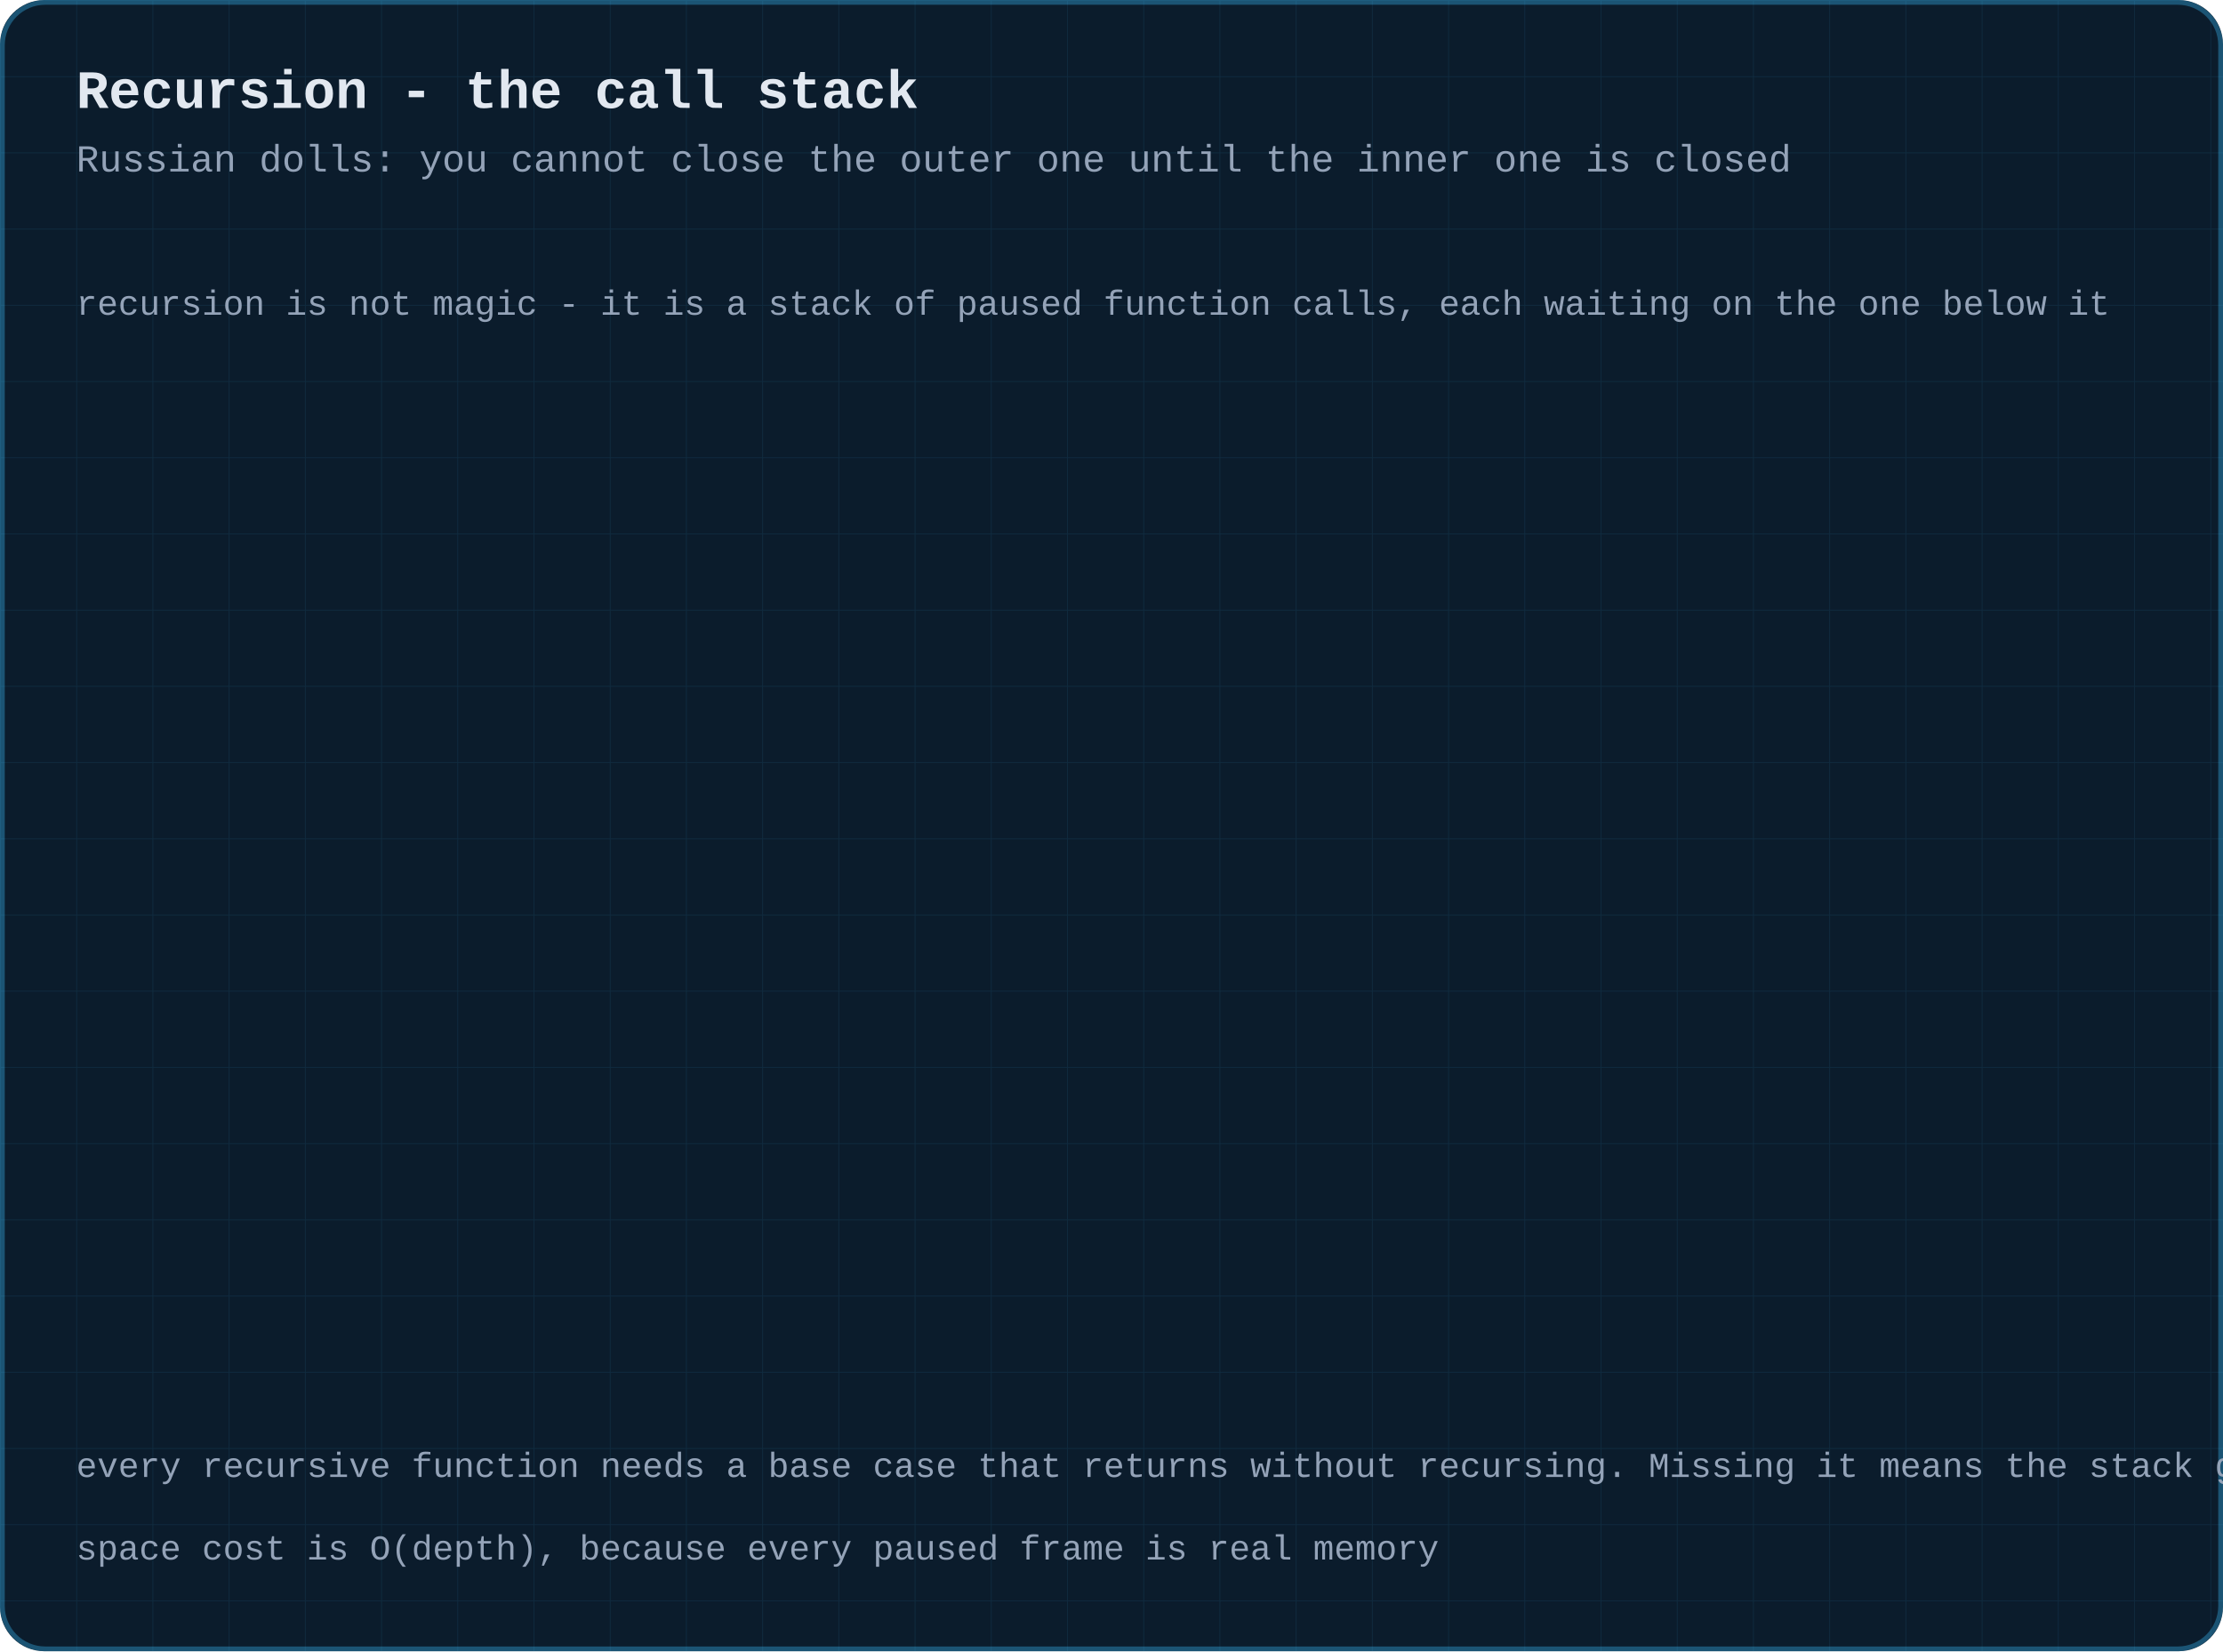
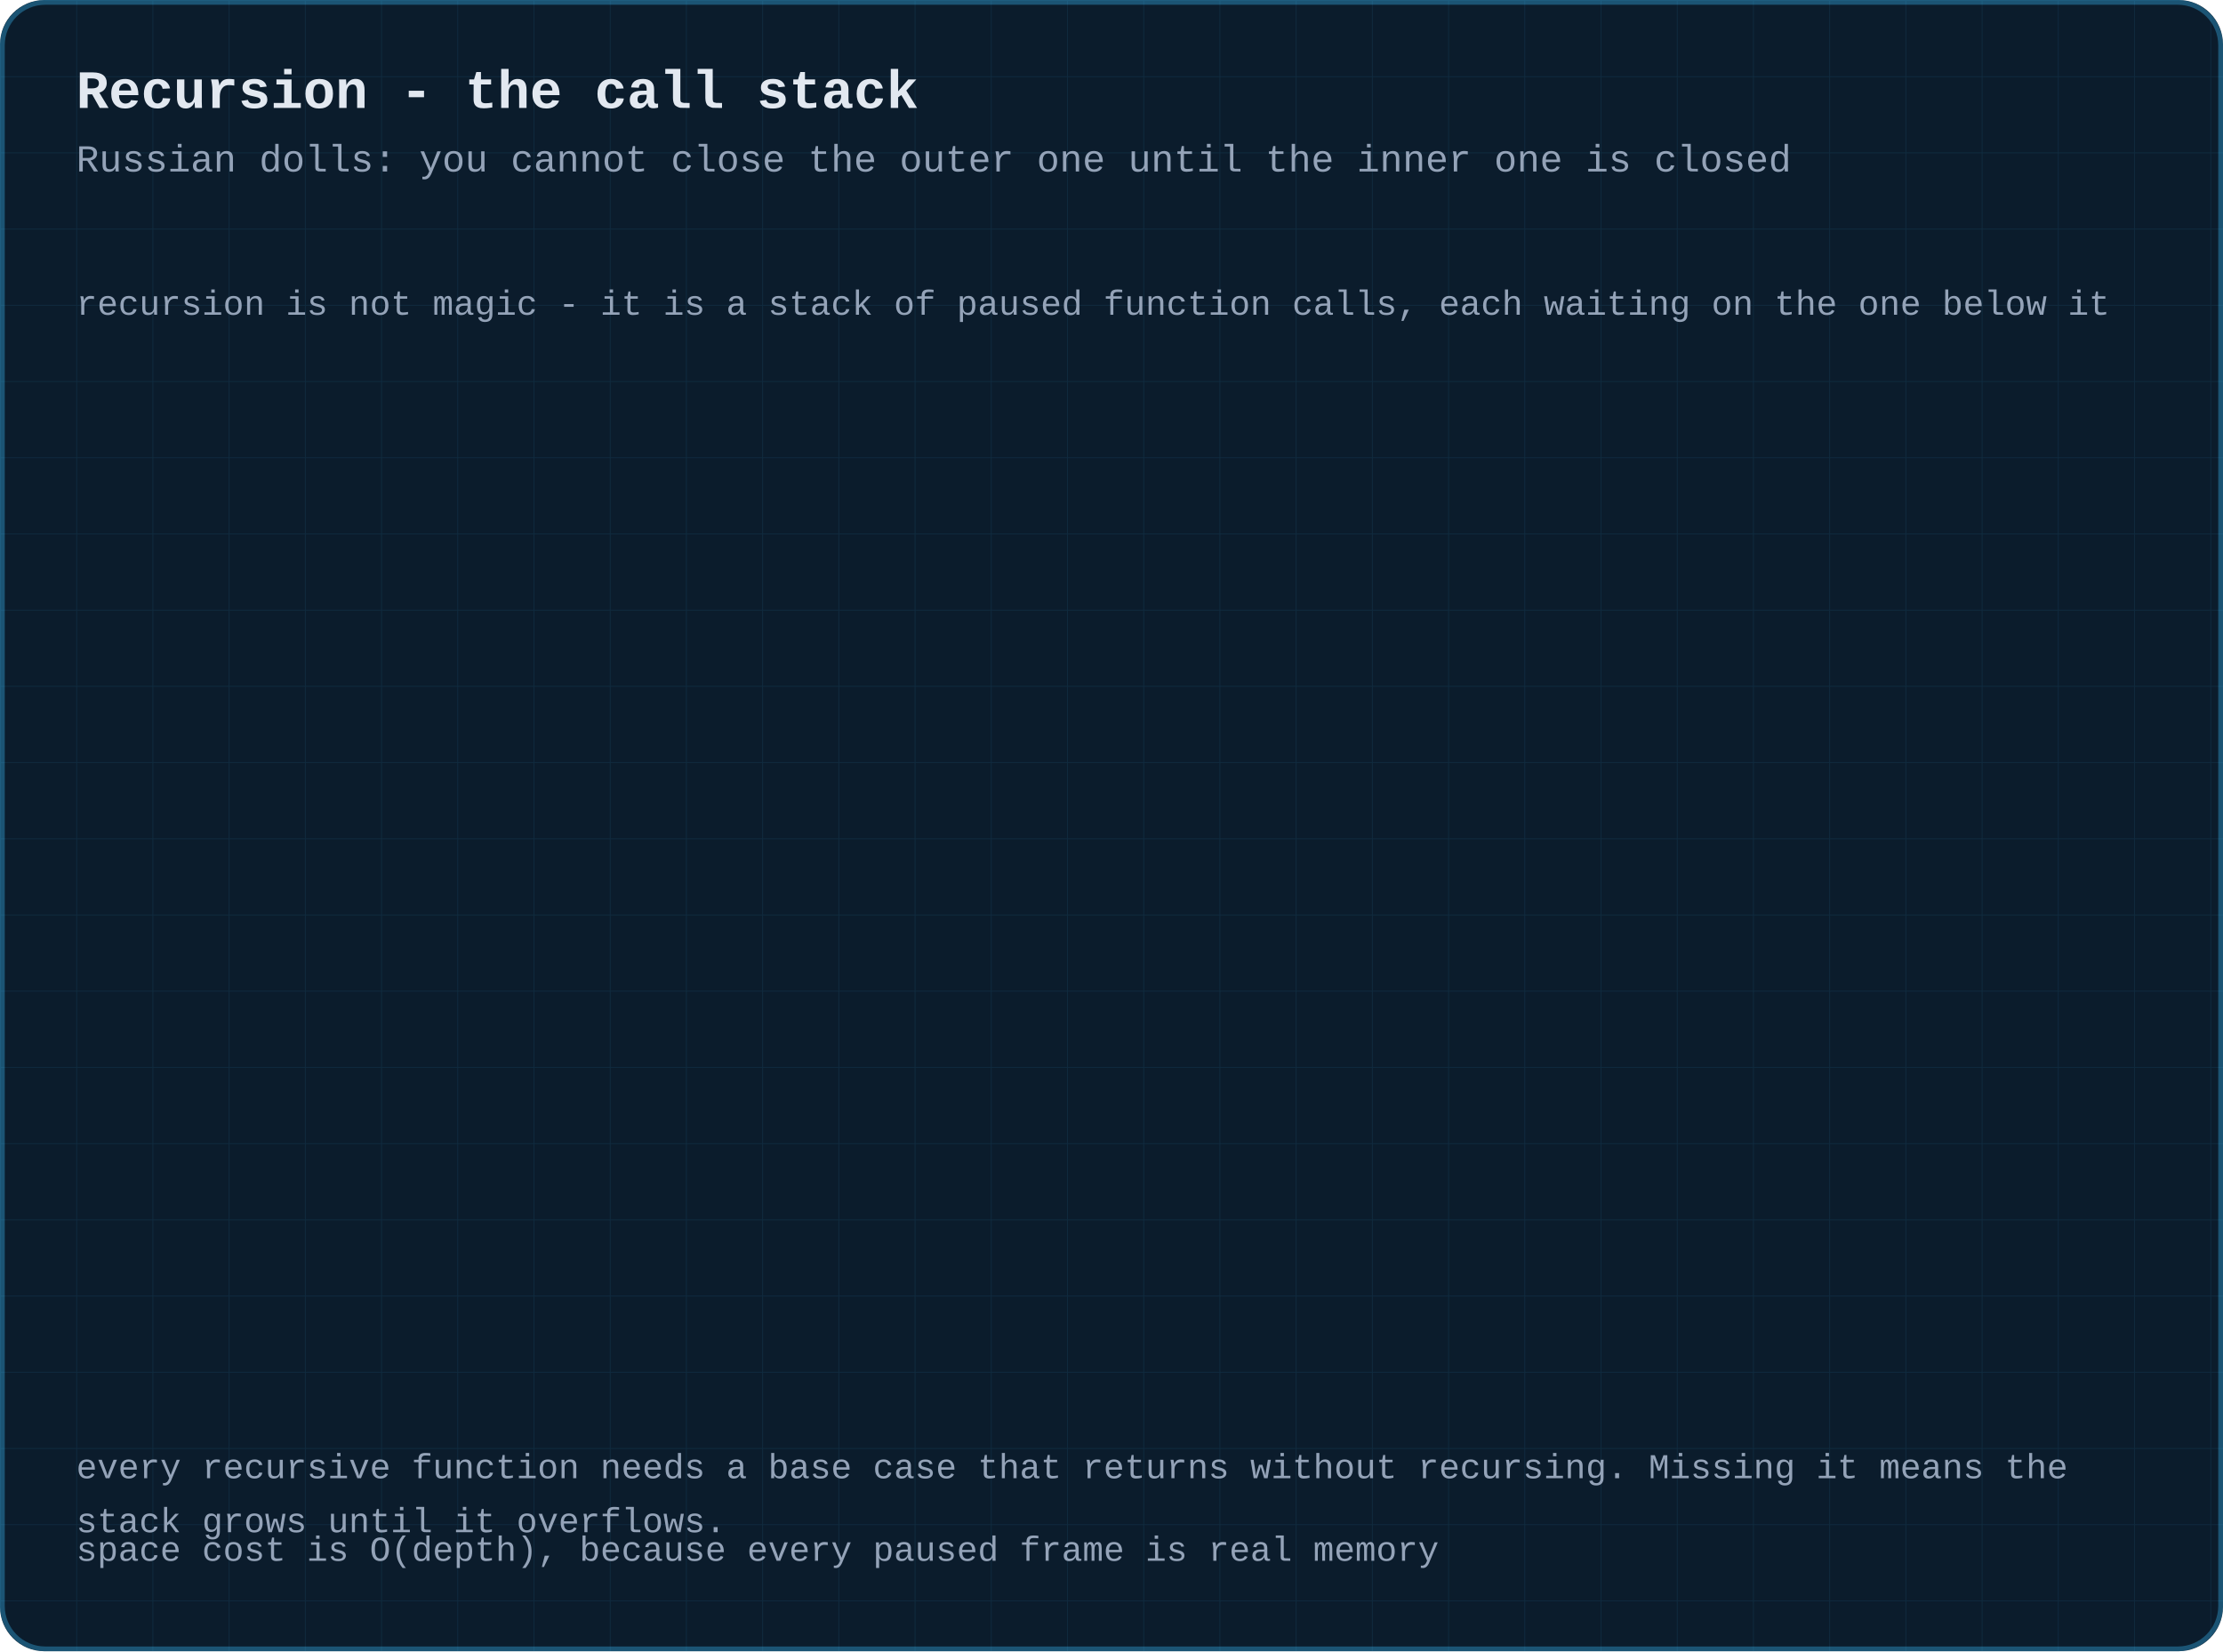
<svg xmlns="http://www.w3.org/2000/svg" viewBox="0 0 700 520" width="700" height="520" role="img" aria-label="Animation: a recursive factorial call stack growing to the base case and unwinding with return values">
  <defs>
    <pattern id="g" width="24" height="24" patternUnits="userSpaceOnUse">
      <path d="M24 0H0V24" fill="none" stroke="#38bdf8" stroke-width="0.5" opacity="0.09" />
    </pattern>
    <marker id="ar" viewBox="0 0 10 10" refX="9" refY="5" markerWidth="6" markerHeight="6" orient="auto-start-reverse">
      <path d="M0 0 L10 5 L0 10 z" fill="#38bdf8" />
    </marker>
    <marker id="ara" viewBox="0 0 10 10" refX="9" refY="5" markerWidth="6" markerHeight="6" orient="auto-start-reverse">
      <path d="M0 0 L10 5 L0 10 z" fill="#fbbf24" />
    </marker>
    <marker id="arg" viewBox="0 0 10 10" refX="9" refY="5" markerWidth="6" markerHeight="6" orient="auto-start-reverse">
      <path d="M0 0 L10 5 L0 10 z" fill="#34d399" />
    </marker>
  </defs>
  <style>
  text{font-family:ui-monospace, SFMono-Regular, Menlo, Consolas, 'Liberation Mono', monospace;dominant-baseline:middle}
  .title{fill:#e2e8f0;font-size:17px;font-weight:700;dominant-baseline:auto}
  .sub{fill:#94a3b8;font-size:12px;dominant-baseline:auto}
  .lbl{fill:#94a3b8;font-size:11px;text-anchor:middle}
  .lbl-l{fill:#94a3b8;font-size:11px}
  .val{fill:#e2e8f0;font-size:16px;text-anchor:middle;font-weight:600}
  .idx{fill:#64748b;font-size:10px;text-anchor:middle}
  .cell{fill:#0f2438;stroke:#38bdf8;stroke-width:1.5;rx:4}
  .step{fill:#fbbf24;font-size:12px;font-weight:700}
  .edge{stroke:#38bdf8;stroke-width:1.6;fill:none}
  .frm{opacity:0}
  #fr0{animation:fk0 11s infinite}
  @keyframes fk0{0%{opacity:1} 24.49%{opacity:1} 24.5%{opacity:0} 100%{opacity:0}}
  #fr1{animation:fk1 11s infinite}
  @keyframes fk1{0%{opacity:0} 24.49%{opacity:0} 24.5%{opacity:1} 44.99%{opacity:1} 45.0%{opacity:0} 100%{opacity:0}}
  #fr2{animation:fk2 11s infinite}
  @keyframes fk2{0%{opacity:0} 44.99%{opacity:0} 45.0%{opacity:1} 65.49%{opacity:1} 65.5%{opacity:0} 100%{opacity:0}}
  #fr3{animation:fk3 11s infinite}
  @keyframes fk3{0%{opacity:0} 65.49%{opacity:0} 65.5%{opacity:1} 100%{opacity:1}}

  </style>
  <rect x="0" y="0" width="700" height="520" rx="14" fill="#0b1c2c" />
  <rect x="0" y="0" width="700" height="520" rx="14" fill="url(#g)" />
  <rect x="0.75" y="0.75" width="698.5" height="518.5" rx="13.5" fill="none" stroke="#38bdf8" stroke-width="1.5" opacity="0.35" />
  <text class="title" x="24" y="34">Recursion - the call stack</text>
  <text class="sub" x="24" y="54">Russian dolls: you cannot close the outer one until the inner one is closed</text>
-   <g id="fr0" class="frm">
-     <rect x="200" y="176" width="180" height="48" rx="6" fill="#0f2438" stroke="#fbbf24" stroke-width="2.2" />
-     <text x="290" y="200" font-size="15" fill="#fbbf24" text-anchor="middle" dominant-baseline="middle">fact(4)</text>
-     <text x="184" y="164" font-size="11" fill="#94a3b8" text-anchor="end">call stack</text>
-     <path d="M186 168 L186 224" stroke="#94a3b8" stroke-width="1.2" opacity="0.5" />
-     <text class="step" x="24" y="118">fact(4) cannot answer yet - it needs fact(3) first, so it waits and a new frame is pushed</text>
+   <text class="lbl-l hdrline" x="24" y="96">recursion is not magic - it is a stack of paused function calls, each waiting on the one below it</text>
+   <g transform="translate(0,0.4)">
+     <g id="fr0" class="frm">
+       <rect x="200" y="176" width="180" height="48" rx="6" fill="#0f2438" stroke="#fbbf24" stroke-width="2.2" />
+       <text x="290" y="200" font-size="15" fill="#fbbf24" text-anchor="middle" dominant-baseline="middle">fact(4)</text>
+       <text x="184" y="164" font-size="11" fill="#94a3b8" text-anchor="end">call stack</text>
+       <path d="M186 168 L186 224" stroke="#94a3b8" stroke-width="1.2" opacity="0.5" />
+       <text class="step" x="24" y="118">fact(4) cannot answer yet - it needs fact(3) first, so it waits and a new frame is pushed</text>
+     </g>
+     <g id="fr1" class="frm">
+       <rect x="200" y="176" width="180" height="48" rx="6" fill="#0f2438" stroke="#38bdf8" stroke-width="2.2" />
+       <text x="290" y="200" font-size="15" fill="#e2e8f0" text-anchor="middle" dominant-baseline="middle">fact(4)</text>
+       <rect x="200" y="238" width="180" height="48" rx="6" fill="#0f2438" stroke="#38bdf8" stroke-width="2.2" />
+       <text x="290" y="262" font-size="15" fill="#e2e8f0" text-anchor="middle" dominant-baseline="middle">fact(3)</text>
+       <rect x="200" y="300" width="180" height="48" rx="6" fill="#0f2438" stroke="#fbbf24" stroke-width="2.2" />
+       <text x="290" y="324" font-size="15" fill="#fbbf24" text-anchor="middle" dominant-baseline="middle">fact(2)</text>
+       <text x="184" y="164" font-size="11" fill="#94a3b8" text-anchor="end">call stack</text>
+       <path d="M186 168 L186 348" stroke="#94a3b8" stroke-width="1.2" opacity="0.5" />
+       <text class="step" x="24" y="118">
+         <tspan x="24" dy="0">each call pushes another frame. Nothing has been computed yet - the work is all still</tspan>
+         <tspan x="24" dy="18">pending.</tspan>
+       </text>
+     </g>
+     <g id="fr2" class="frm">
+       <rect x="200" y="176" width="180" height="48" rx="6" fill="#0f2438" stroke="#38bdf8" stroke-width="2.2" />
+       <text x="290" y="200" font-size="15" fill="#e2e8f0" text-anchor="middle" dominant-baseline="middle">fact(4)</text>
+       <rect x="200" y="238" width="180" height="48" rx="6" fill="#0f2438" stroke="#38bdf8" stroke-width="2.2" />
+       <text x="290" y="262" font-size="15" fill="#e2e8f0" text-anchor="middle" dominant-baseline="middle">fact(3)</text>
+       <rect x="200" y="300" width="180" height="48" rx="6" fill="#0f2438" stroke="#38bdf8" stroke-width="2.2" />
+       <text x="290" y="324" font-size="15" fill="#e2e8f0" text-anchor="middle" dominant-baseline="middle">fact(2)</text>
+       <rect x="200" y="362" width="180" height="48" rx="6" fill="#0f2438" stroke="#fbbf24" stroke-width="2.2" />
+       <text x="290" y="386" font-size="15" fill="#fbbf24" text-anchor="middle" dominant-baseline="middle">fact(1)</text>
+       <text x="184" y="164" font-size="11" fill="#94a3b8" text-anchor="end">call stack</text>
+       <path d="M186 168 L186 410" stroke="#94a3b8" stroke-width="1.2" opacity="0.5" />
+       <text class="step" x="24" y="118">
+         <tspan x="24" dy="0">fact(1) is the base case: it returns 1 without calling anything. This is what stops the</tspan>
+         <tspan x="24" dy="18">recursion.</tspan>
+       </text>
+     </g>
+     <g id="fr3" class="frm">
+       <rect x="200" y="176" width="180" height="48" rx="6" fill="#0f2438" stroke="#34d399" stroke-width="2.2" />
+       <text x="290" y="200" font-size="15" fill="#34d399" text-anchor="middle" dominant-baseline="middle">fact(4)</text>
+       <text x="406" y="200" font-size="14" fill="#34d399" dominant-baseline="middle">returns 24</text>
+       <path d="M392 200 L396 200" stroke="#34d399" stroke-width="2" />
+       <rect x="200" y="238" width="180" height="48" rx="6" fill="#0f2438" stroke="#34d399" stroke-width="2.2" />
+       <text x="290" y="262" font-size="15" fill="#34d399" text-anchor="middle" dominant-baseline="middle">fact(3)</text>
+       <text x="406" y="262" font-size="14" fill="#34d399" dominant-baseline="middle">returns 6</text>
+       <path d="M392 262 L396 262" stroke="#34d399" stroke-width="2" />
+       <rect x="200" y="300" width="180" height="48" rx="6" fill="#0f2438" stroke="#34d399" stroke-width="2.2" />
+       <text x="290" y="324" font-size="15" fill="#34d399" text-anchor="middle" dominant-baseline="middle">fact(2)</text>
+       <text x="406" y="324" font-size="14" fill="#34d399" dominant-baseline="middle">returns 2</text>
+       <path d="M392 324 L396 324" stroke="#34d399" stroke-width="2" />
+       <rect x="200" y="362" width="180" height="48" rx="6" fill="#0f2438" stroke="#34d399" stroke-width="2.2" />
+       <text x="290" y="386" font-size="15" fill="#34d399" text-anchor="middle" dominant-baseline="middle">fact(1)</text>
+       <text x="406" y="386" font-size="14" fill="#34d399" dominant-baseline="middle">returns 1</text>
+       <path d="M392 386 L396 386" stroke="#34d399" stroke-width="2" />
+       <text x="184" y="164" font-size="11" fill="#94a3b8" text-anchor="end">call stack</text>
+       <path d="M186 168 L186 410" stroke="#94a3b8" stroke-width="1.2" opacity="0.5" />
+       <text class="step" x="24" y="118">now the stack unwinds, each frame multiplying the answer it was waiting for: 1, 2, 6, 24</text>
+     </g>
+     <text class="lbl-l" x="24" y="462" style="fill:#94a3b8">
+       <tspan x="24" dy="0">every recursive function needs a base case that returns without recursing. Missing it means the</tspan>
+       <tspan x="24" dy="17">stack grows until it overflows.</tspan>
+     </text>
+     <text class="lbl-l" x="24" y="488" style="fill:#94a3b8">space cost is O(depth), because every paused frame is real memory</text>
  </g>
-   <g id="fr1" class="frm">
-     <rect x="200" y="176" width="180" height="48" rx="6" fill="#0f2438" stroke="#38bdf8" stroke-width="2.2" />
-     <text x="290" y="200" font-size="15" fill="#e2e8f0" text-anchor="middle" dominant-baseline="middle">fact(4)</text>
-     <rect x="200" y="238" width="180" height="48" rx="6" fill="#0f2438" stroke="#38bdf8" stroke-width="2.2" />
-     <text x="290" y="262" font-size="15" fill="#e2e8f0" text-anchor="middle" dominant-baseline="middle">fact(3)</text>
-     <rect x="200" y="300" width="180" height="48" rx="6" fill="#0f2438" stroke="#fbbf24" stroke-width="2.2" />
-     <text x="290" y="324" font-size="15" fill="#fbbf24" text-anchor="middle" dominant-baseline="middle">fact(2)</text>
-     <text x="184" y="164" font-size="11" fill="#94a3b8" text-anchor="end">call stack</text>
-     <path d="M186 168 L186 348" stroke="#94a3b8" stroke-width="1.2" opacity="0.5" />
-     <text class="step" x="24" y="118">each call pushes another frame. Nothing has been computed yet - the work is all still pending.</text>
-   </g>
-   <g id="fr2" class="frm">
-     <rect x="200" y="176" width="180" height="48" rx="6" fill="#0f2438" stroke="#38bdf8" stroke-width="2.2" />
-     <text x="290" y="200" font-size="15" fill="#e2e8f0" text-anchor="middle" dominant-baseline="middle">fact(4)</text>
-     <rect x="200" y="238" width="180" height="48" rx="6" fill="#0f2438" stroke="#38bdf8" stroke-width="2.2" />
-     <text x="290" y="262" font-size="15" fill="#e2e8f0" text-anchor="middle" dominant-baseline="middle">fact(3)</text>
-     <rect x="200" y="300" width="180" height="48" rx="6" fill="#0f2438" stroke="#38bdf8" stroke-width="2.2" />
-     <text x="290" y="324" font-size="15" fill="#e2e8f0" text-anchor="middle" dominant-baseline="middle">fact(2)</text>
-     <rect x="200" y="362" width="180" height="48" rx="6" fill="#0f2438" stroke="#fbbf24" stroke-width="2.2" />
-     <text x="290" y="386" font-size="15" fill="#fbbf24" text-anchor="middle" dominant-baseline="middle">fact(1)</text>
-     <text x="184" y="164" font-size="11" fill="#94a3b8" text-anchor="end">call stack</text>
-     <path d="M186 168 L186 410" stroke="#94a3b8" stroke-width="1.2" opacity="0.5" />
-     <text class="step" x="24" y="118">fact(1) is the base case: it returns 1 without calling anything. This is what stops the recursion.</text>
-   </g>
-   <g id="fr3" class="frm">
-     <rect x="200" y="176" width="180" height="48" rx="6" fill="#0f2438" stroke="#34d399" stroke-width="2.2" />
-     <text x="290" y="200" font-size="15" fill="#34d399" text-anchor="middle" dominant-baseline="middle">fact(4)</text>
-     <text x="406" y="200" font-size="14" fill="#34d399" dominant-baseline="middle">returns 24</text>
-     <path d="M392 200 L396 200" stroke="#34d399" stroke-width="2" />
-     <rect x="200" y="238" width="180" height="48" rx="6" fill="#0f2438" stroke="#34d399" stroke-width="2.2" />
-     <text x="290" y="262" font-size="15" fill="#34d399" text-anchor="middle" dominant-baseline="middle">fact(3)</text>
-     <text x="406" y="262" font-size="14" fill="#34d399" dominant-baseline="middle">returns 6</text>
-     <path d="M392 262 L396 262" stroke="#34d399" stroke-width="2" />
-     <rect x="200" y="300" width="180" height="48" rx="6" fill="#0f2438" stroke="#34d399" stroke-width="2.2" />
-     <text x="290" y="324" font-size="15" fill="#34d399" text-anchor="middle" dominant-baseline="middle">fact(2)</text>
-     <text x="406" y="324" font-size="14" fill="#34d399" dominant-baseline="middle">returns 2</text>
-     <path d="M392 324 L396 324" stroke="#34d399" stroke-width="2" />
-     <rect x="200" y="362" width="180" height="48" rx="6" fill="#0f2438" stroke="#34d399" stroke-width="2.2" />
-     <text x="290" y="386" font-size="15" fill="#34d399" text-anchor="middle" dominant-baseline="middle">fact(1)</text>
-     <text x="406" y="386" font-size="14" fill="#34d399" dominant-baseline="middle">returns 1</text>
-     <path d="M392 386 L396 386" stroke="#34d399" stroke-width="2" />
-     <text x="184" y="164" font-size="11" fill="#94a3b8" text-anchor="end">call stack</text>
-     <path d="M186 168 L186 410" stroke="#94a3b8" stroke-width="1.2" opacity="0.5" />
-     <text class="step" x="24" y="118">now the stack unwinds, each frame multiplying the answer it was waiting for: 1, 2, 6, 24</text>
-   </g>
-   <text class="lbl-l" x="24" y="96">recursion is not magic - it is a stack of paused function calls, each waiting on the one below it</text>
-   <text class="lbl-l" x="24" y="462" style="fill:#94a3b8">every recursive function needs a base case that returns without recursing. Missing it means the stack grows until it overflows.</text>
-   <text class="lbl-l" x="24" y="488" style="fill:#94a3b8">space cost is O(depth), because every paused frame is real memory</text>
</svg>
